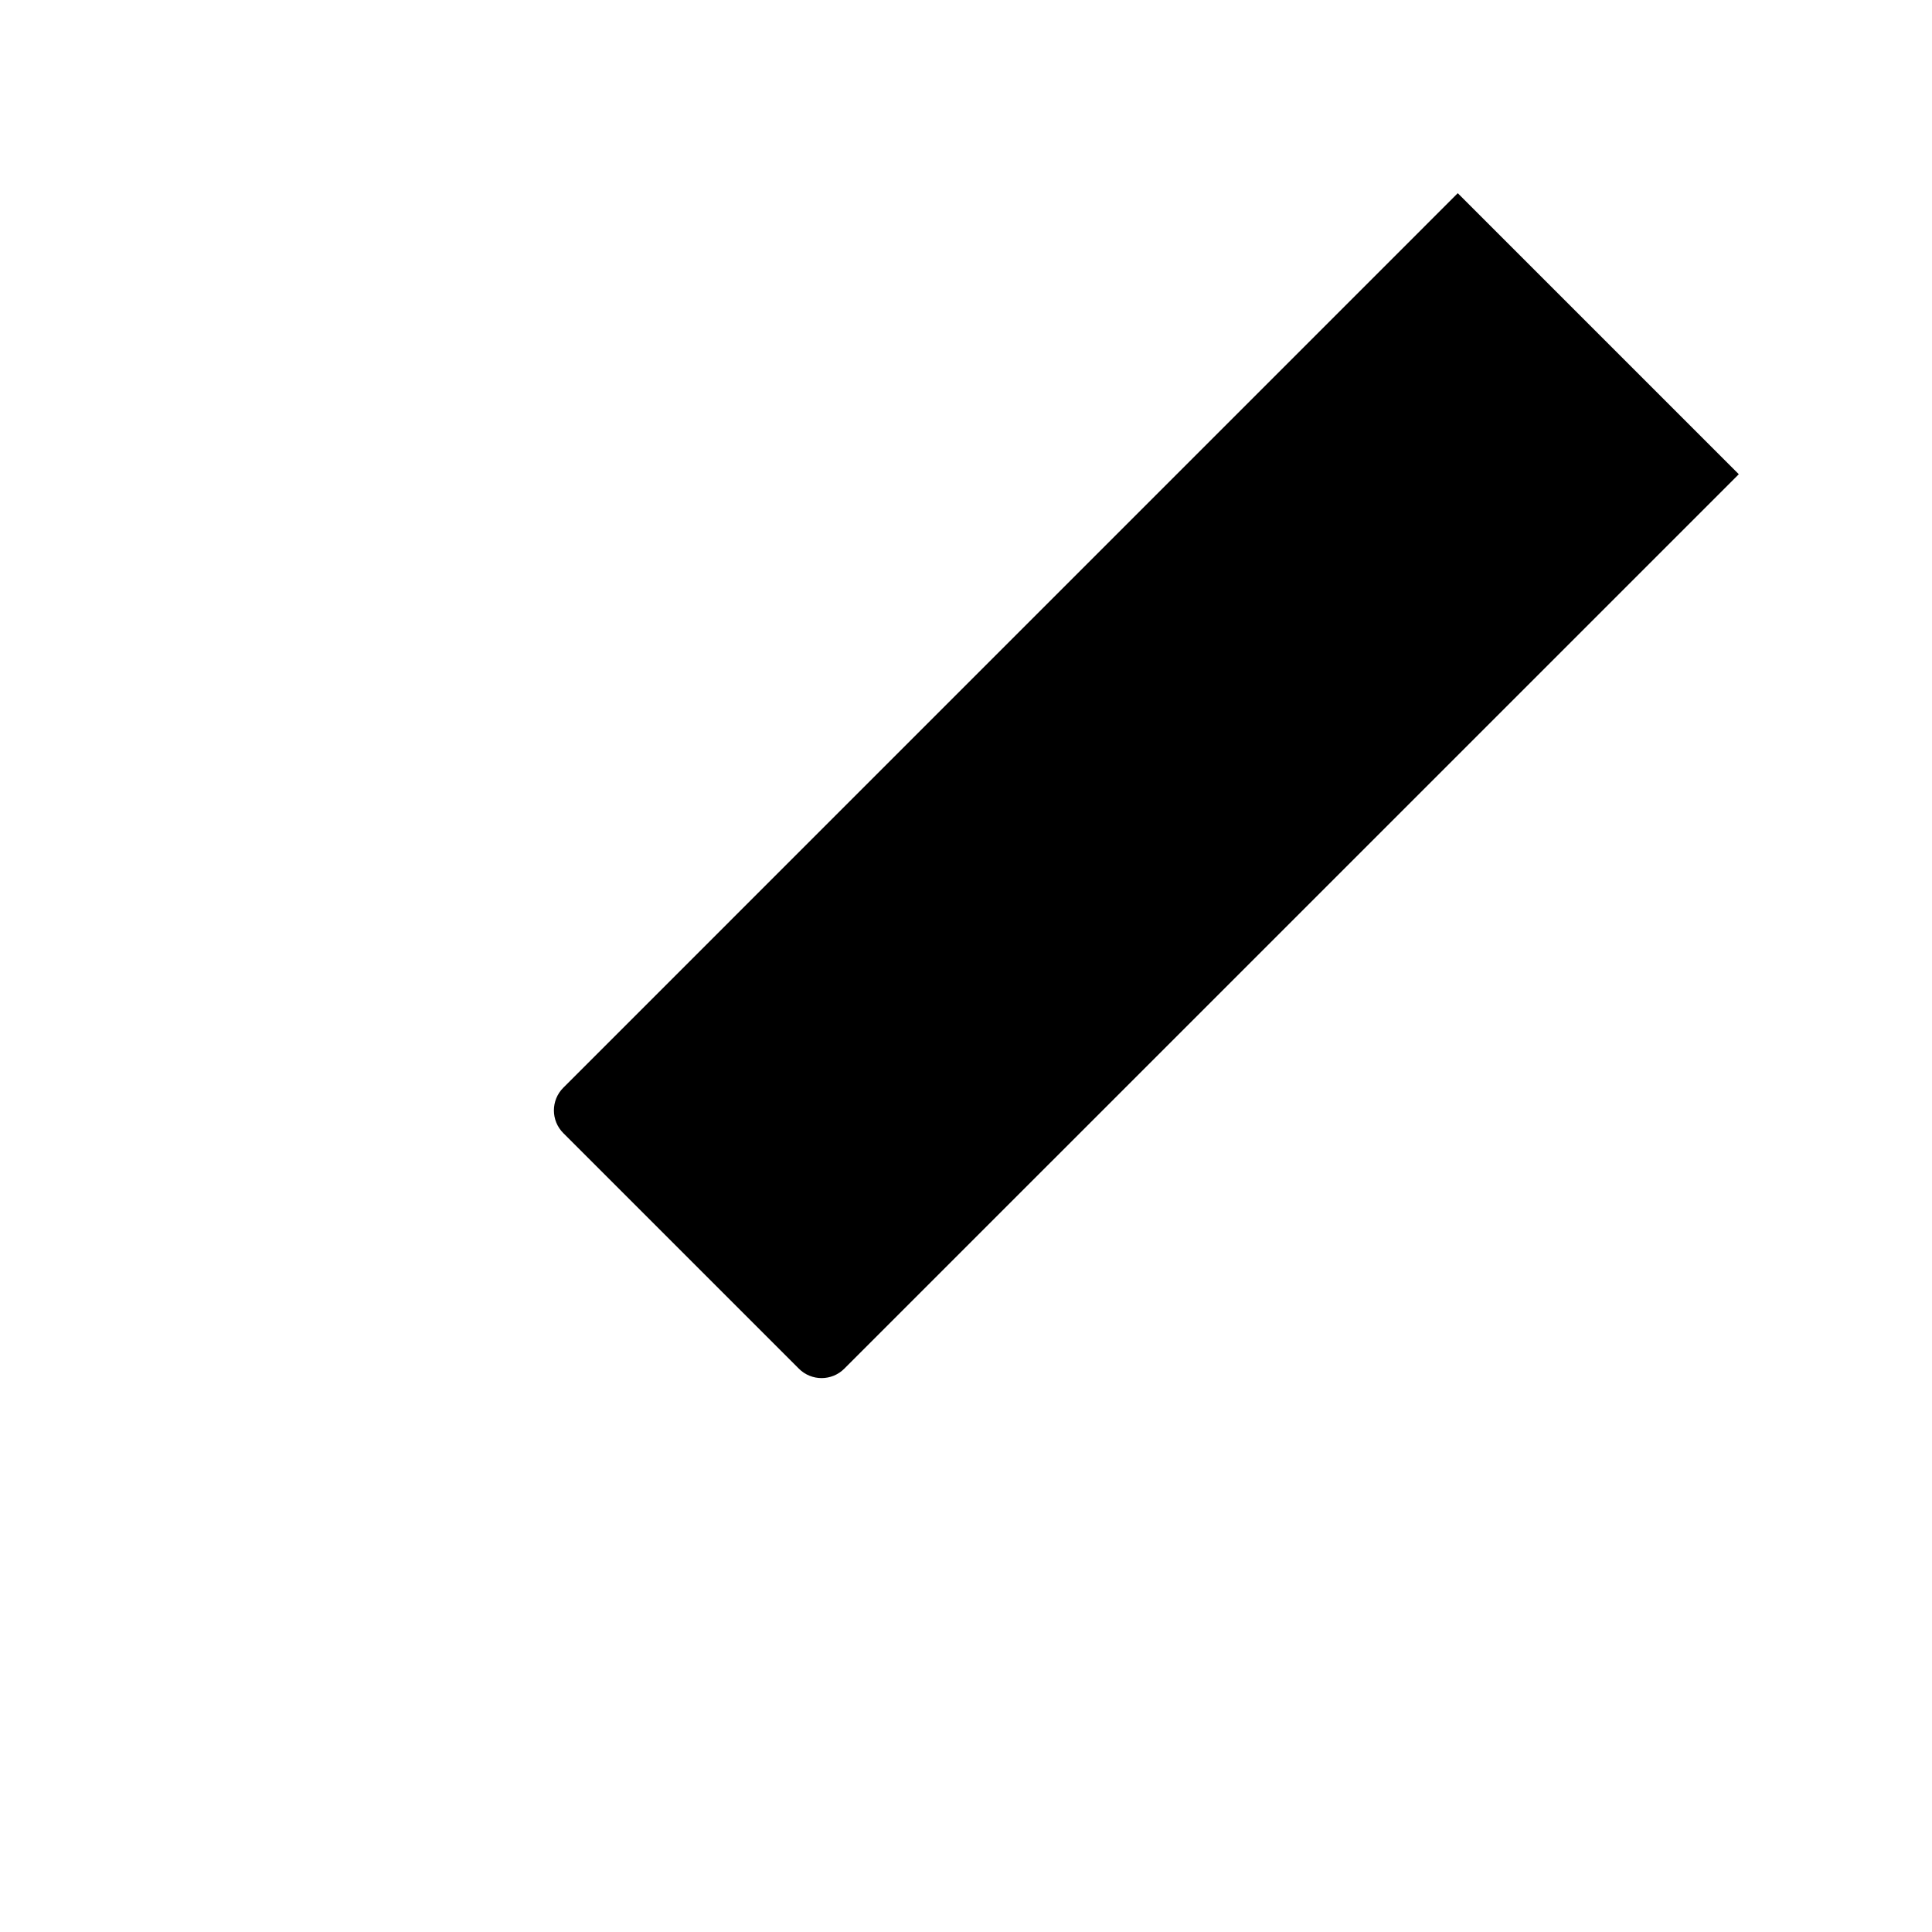
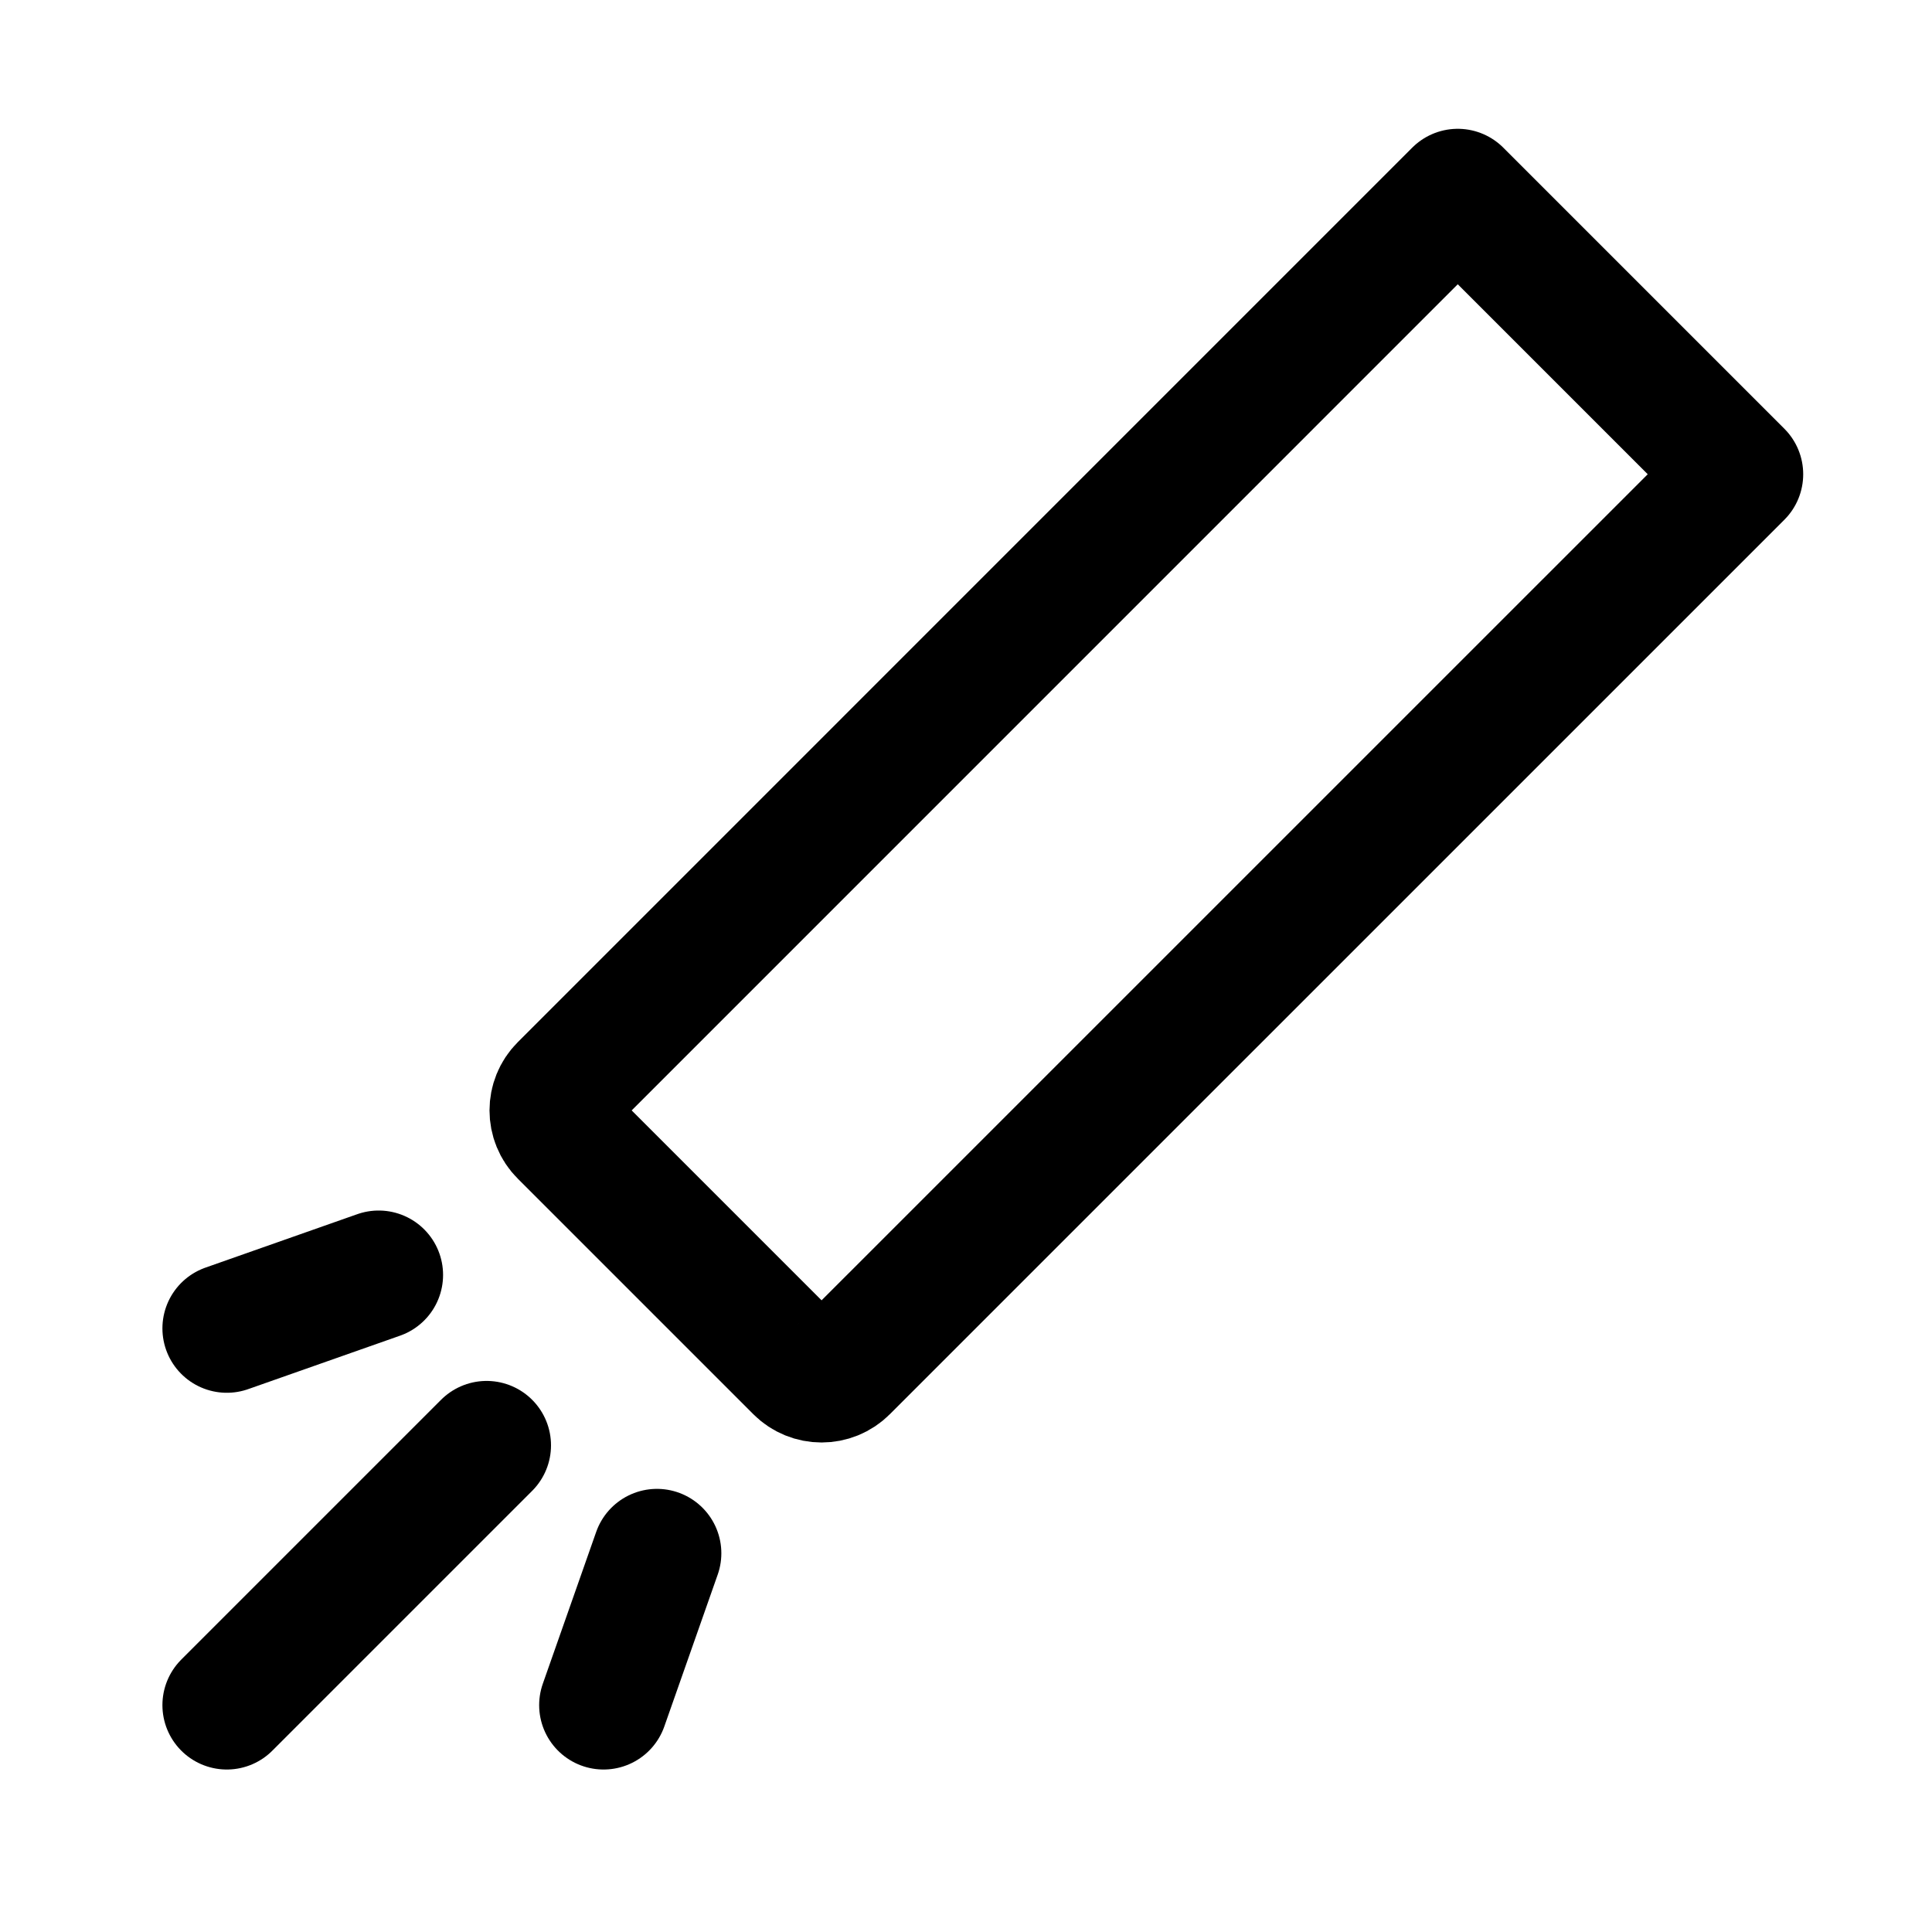
- <svg xmlns="http://www.w3.org/2000/svg" width="30" height="30" viewBox="0 0 30 30">
-   <path d="M3.522 26.477L7.556 22.443" stroke="inherit" stroke-width="2" stroke-linecap="round" stroke-linejoin="round" />
-   <path d="M3.522 20.627L5.88 19.797" stroke="inherit" stroke-width="2" stroke-linecap="round" stroke-linejoin="round" />
-   <path d="M10.201 24.119L9.372 26.477" stroke="inherit" stroke-width="2" stroke-linecap="round" stroke-linejoin="round" />
-   <path d="M27 7.364L13.111 21.252C12.916 21.448 12.599 21.448 12.404 21.252L8.748 17.596C8.552 17.401 8.552 17.084 8.748 16.889L22.636 3L27 7.364Z" stroke="inherit" stroke-width="2" stroke-linecap="round" stroke-linejoin="round" />
+ <svg xmlns="http://www.w3.org/2000/svg" width="30" height="30" viewBox="0 0 30 30" fill="none">
+   <path d="M3.522 26.477L7.556 22.443" stroke="currentColor" stroke-width="2" stroke-linecap="round" stroke-linejoin="round" />
+   <path d="M3.522 20.627L5.88 19.797" stroke="currentColor" stroke-width="2" stroke-linecap="round" stroke-linejoin="round" />
+   <path d="M10.201 24.119L9.372 26.477" stroke="currentColor" stroke-width="2" stroke-linecap="round" stroke-linejoin="round" />
+   <path d="M27 7.364L13.111 21.252C12.916 21.448 12.599 21.448 12.404 21.252L8.748 17.596C8.552 17.401 8.552 17.084 8.748 16.889L22.636 3L27 7.364Z" stroke="currentColor" stroke-width="2" stroke-linecap="round" stroke-linejoin="round" />
</svg>
